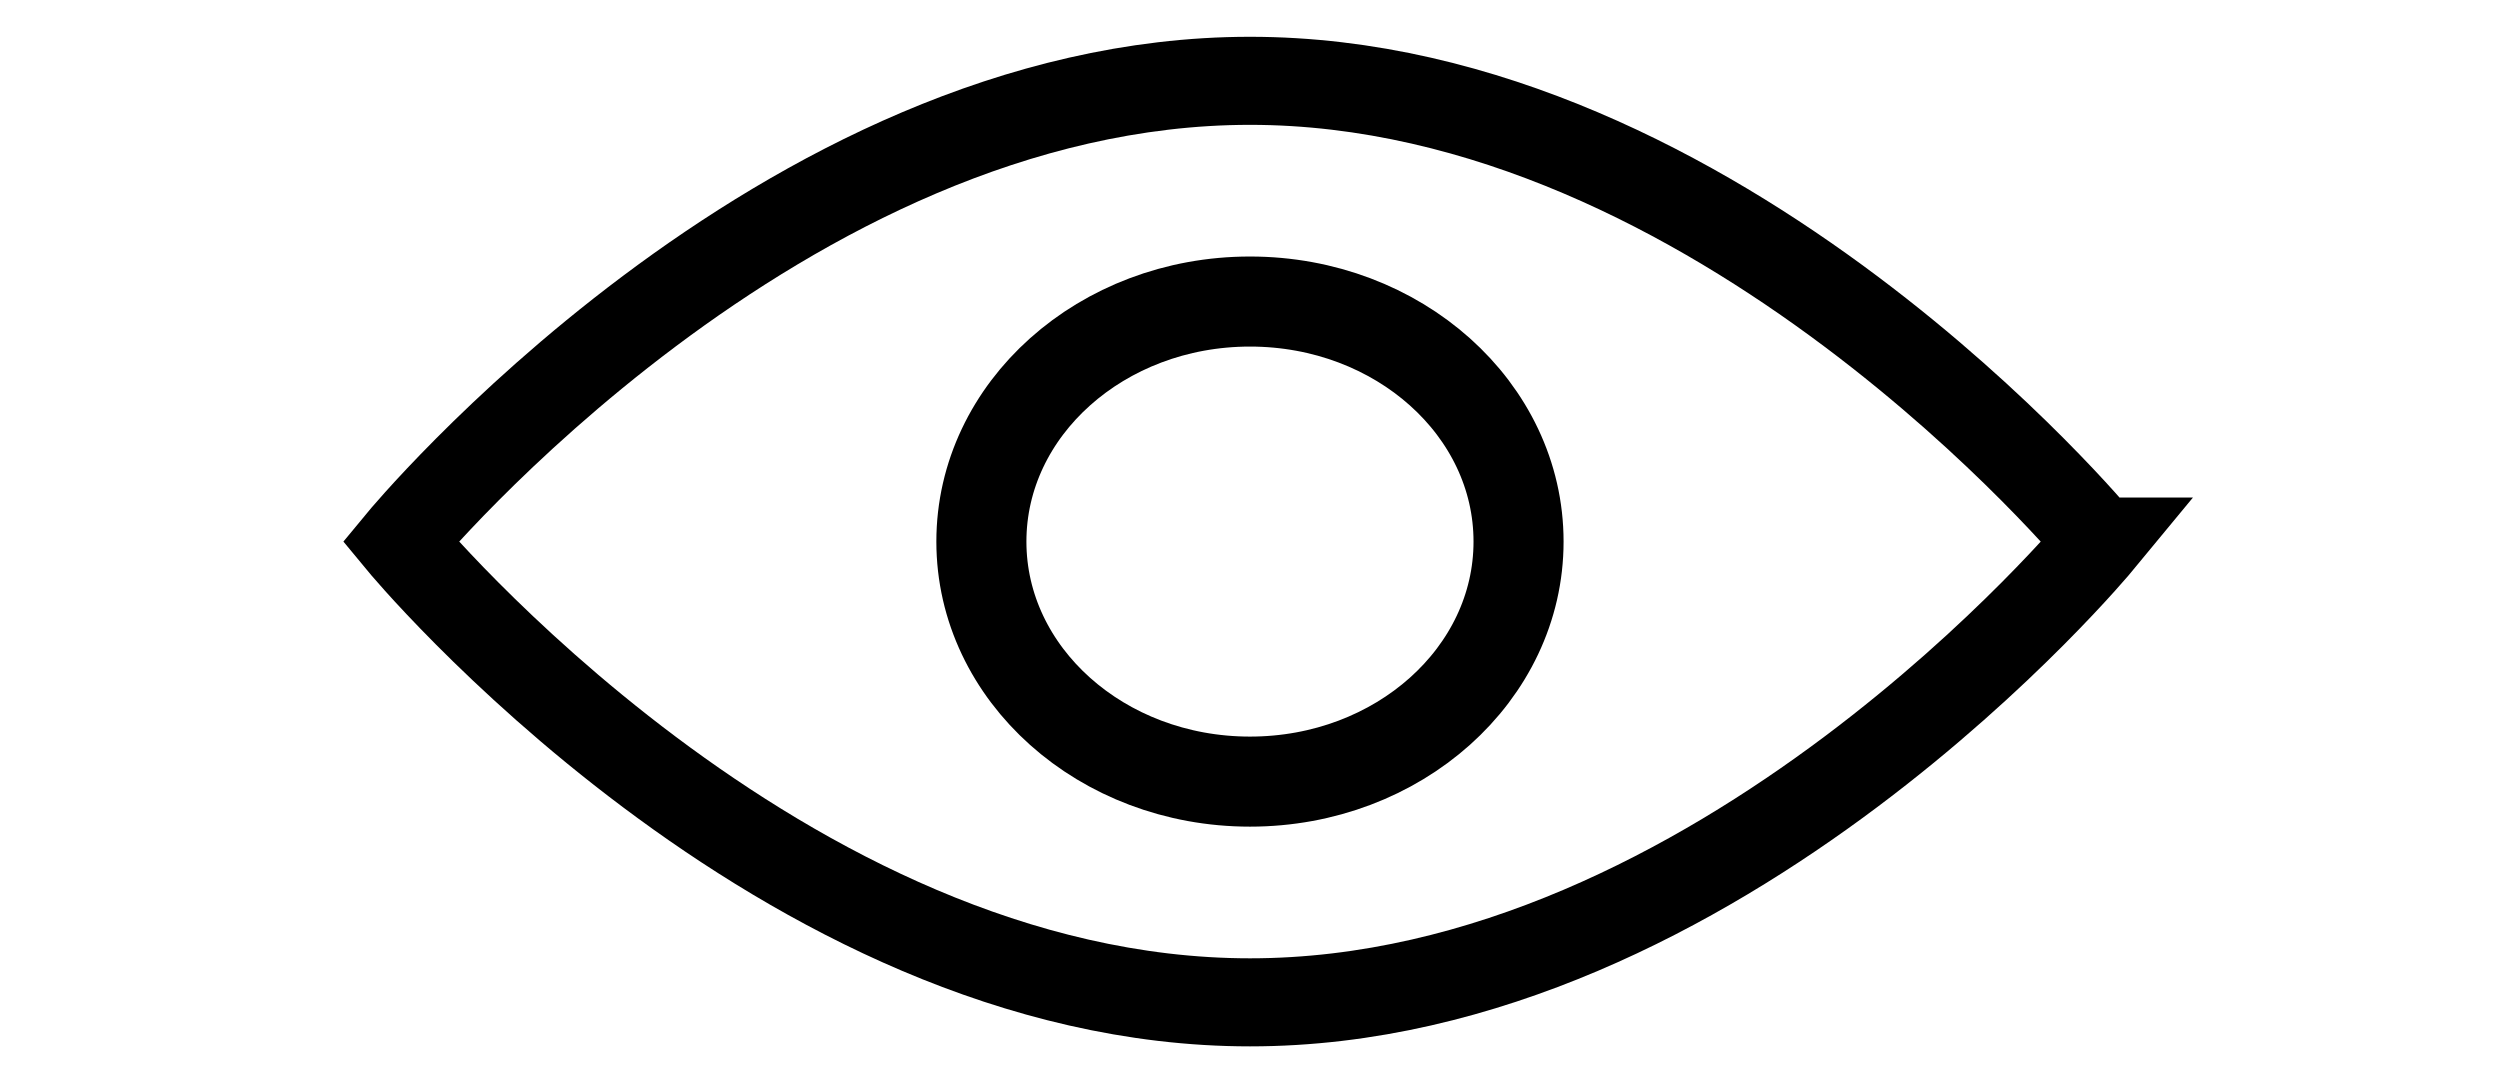
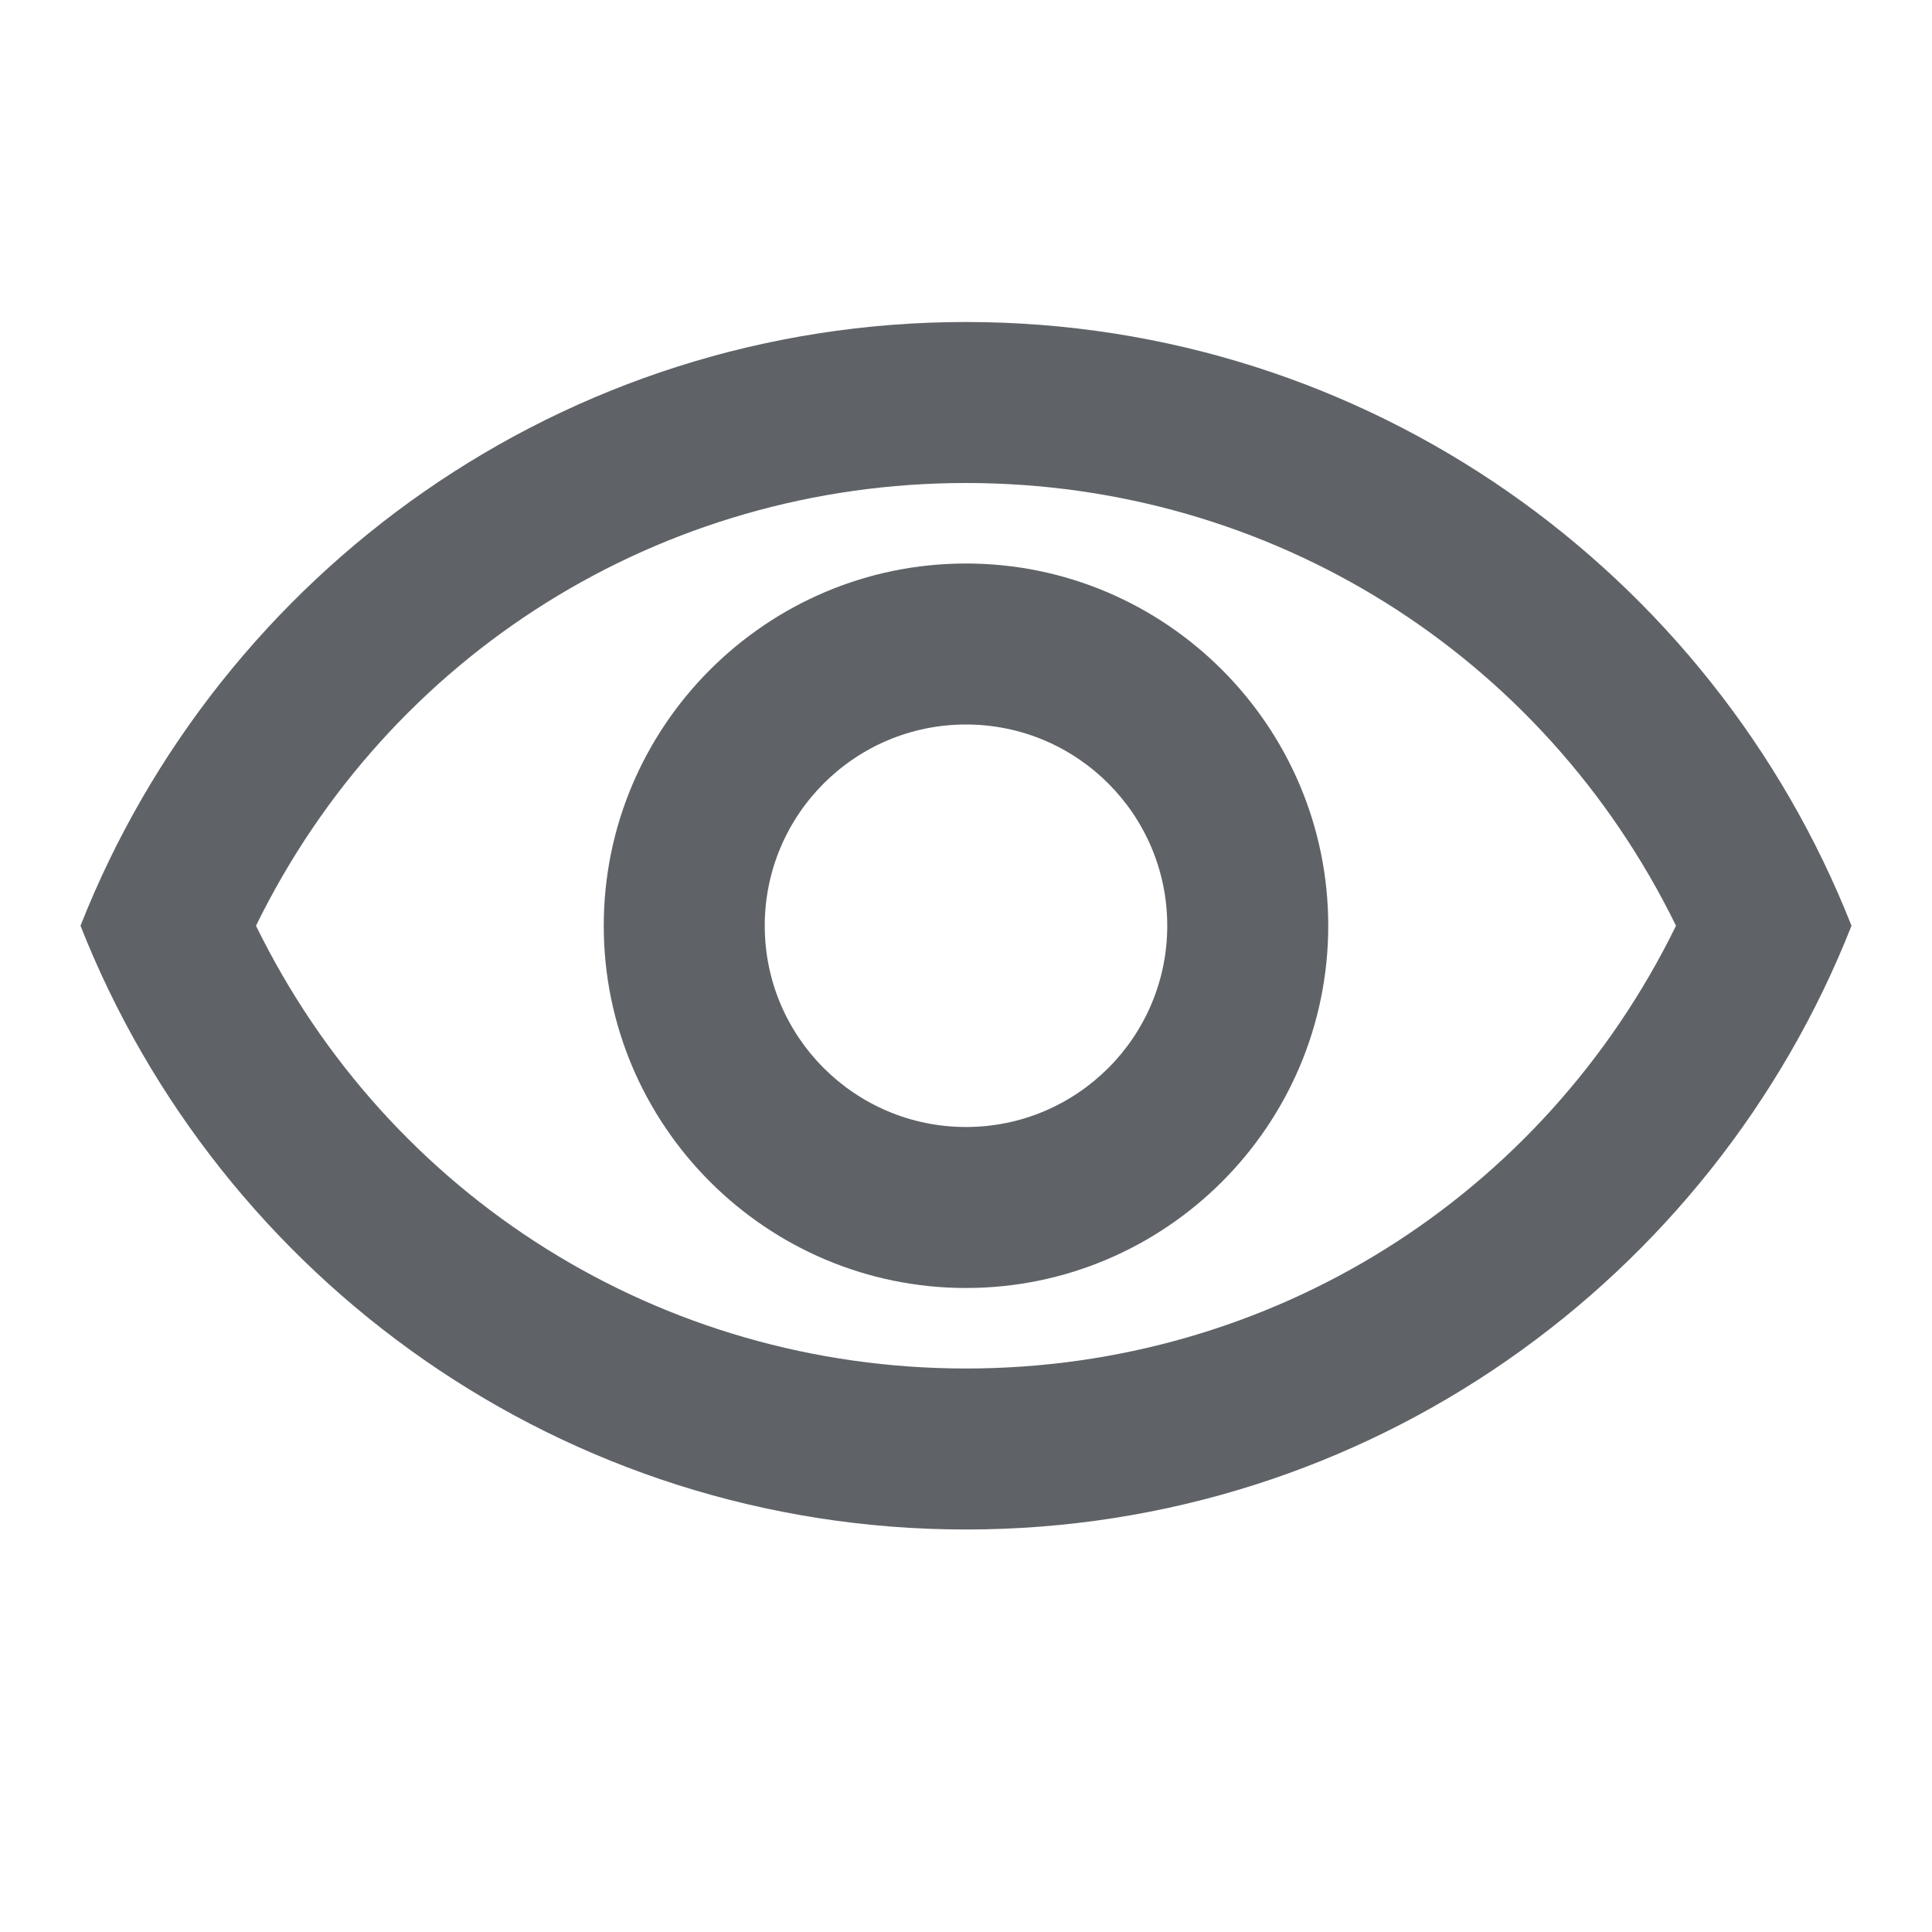
- <svg xmlns="http://www.w3.org/2000/svg" id="uuid-78f26833-b659-41cb-a343-e7ce77925b53" data-name="uuid-951a295b-baf3-45c3-bfc1-f3f23be614ba" width="36.255" height="15.709" viewBox="0 0 36.255 15.709">
-   <ellipse cx="18.127" cy="7.854" rx="3.895" ry="3.481" style="fill: none; stroke: #000; stroke-miterlimit: 10; stroke-width: 1.306px;" />
-   <path d="M30.447,7.854s-5.515,6.682-12.319,6.682S5.808,7.854,5.808,7.854c0,0,5.515-6.682,12.319-6.682s12.319,6.682,12.319,6.682Z" style="fill: none; stroke: #000; stroke-miterlimit: 10; stroke-width: 1.277px;" />
+ <svg xmlns="http://www.w3.org/2000/svg" height="24px" viewBox="0 0 24 24" width="24px" fill="#5f6368">
+   <path d="M0 0h24v24H0V0z" fill="none" />
+   <path d="M12 6c3.79 0 7.17 2.13 8.82 5.5C19.17 14.87 15.79 17 12 17s-7.17-2.13-8.82-5.5C4.83 8.13 8.21 6 12 6m0-2C7 4 2.73 7.11 1 11.5 2.73 15.89 7 19 12 19s9.27-3.11 11-7.5C21.27 7.11 17 4 12 4zm0 5c1.38 0 2.5 1.12 2.5 2.5S13.38 14 12 14s-2.5-1.12-2.5-2.5S10.62 9 12 9m0-2c-2.48 0-4.5 2.02-4.5 4.5S9.52 16 12 16s4.5-2.02 4.5-4.5S14.48 7 12 7z" />
</svg>
